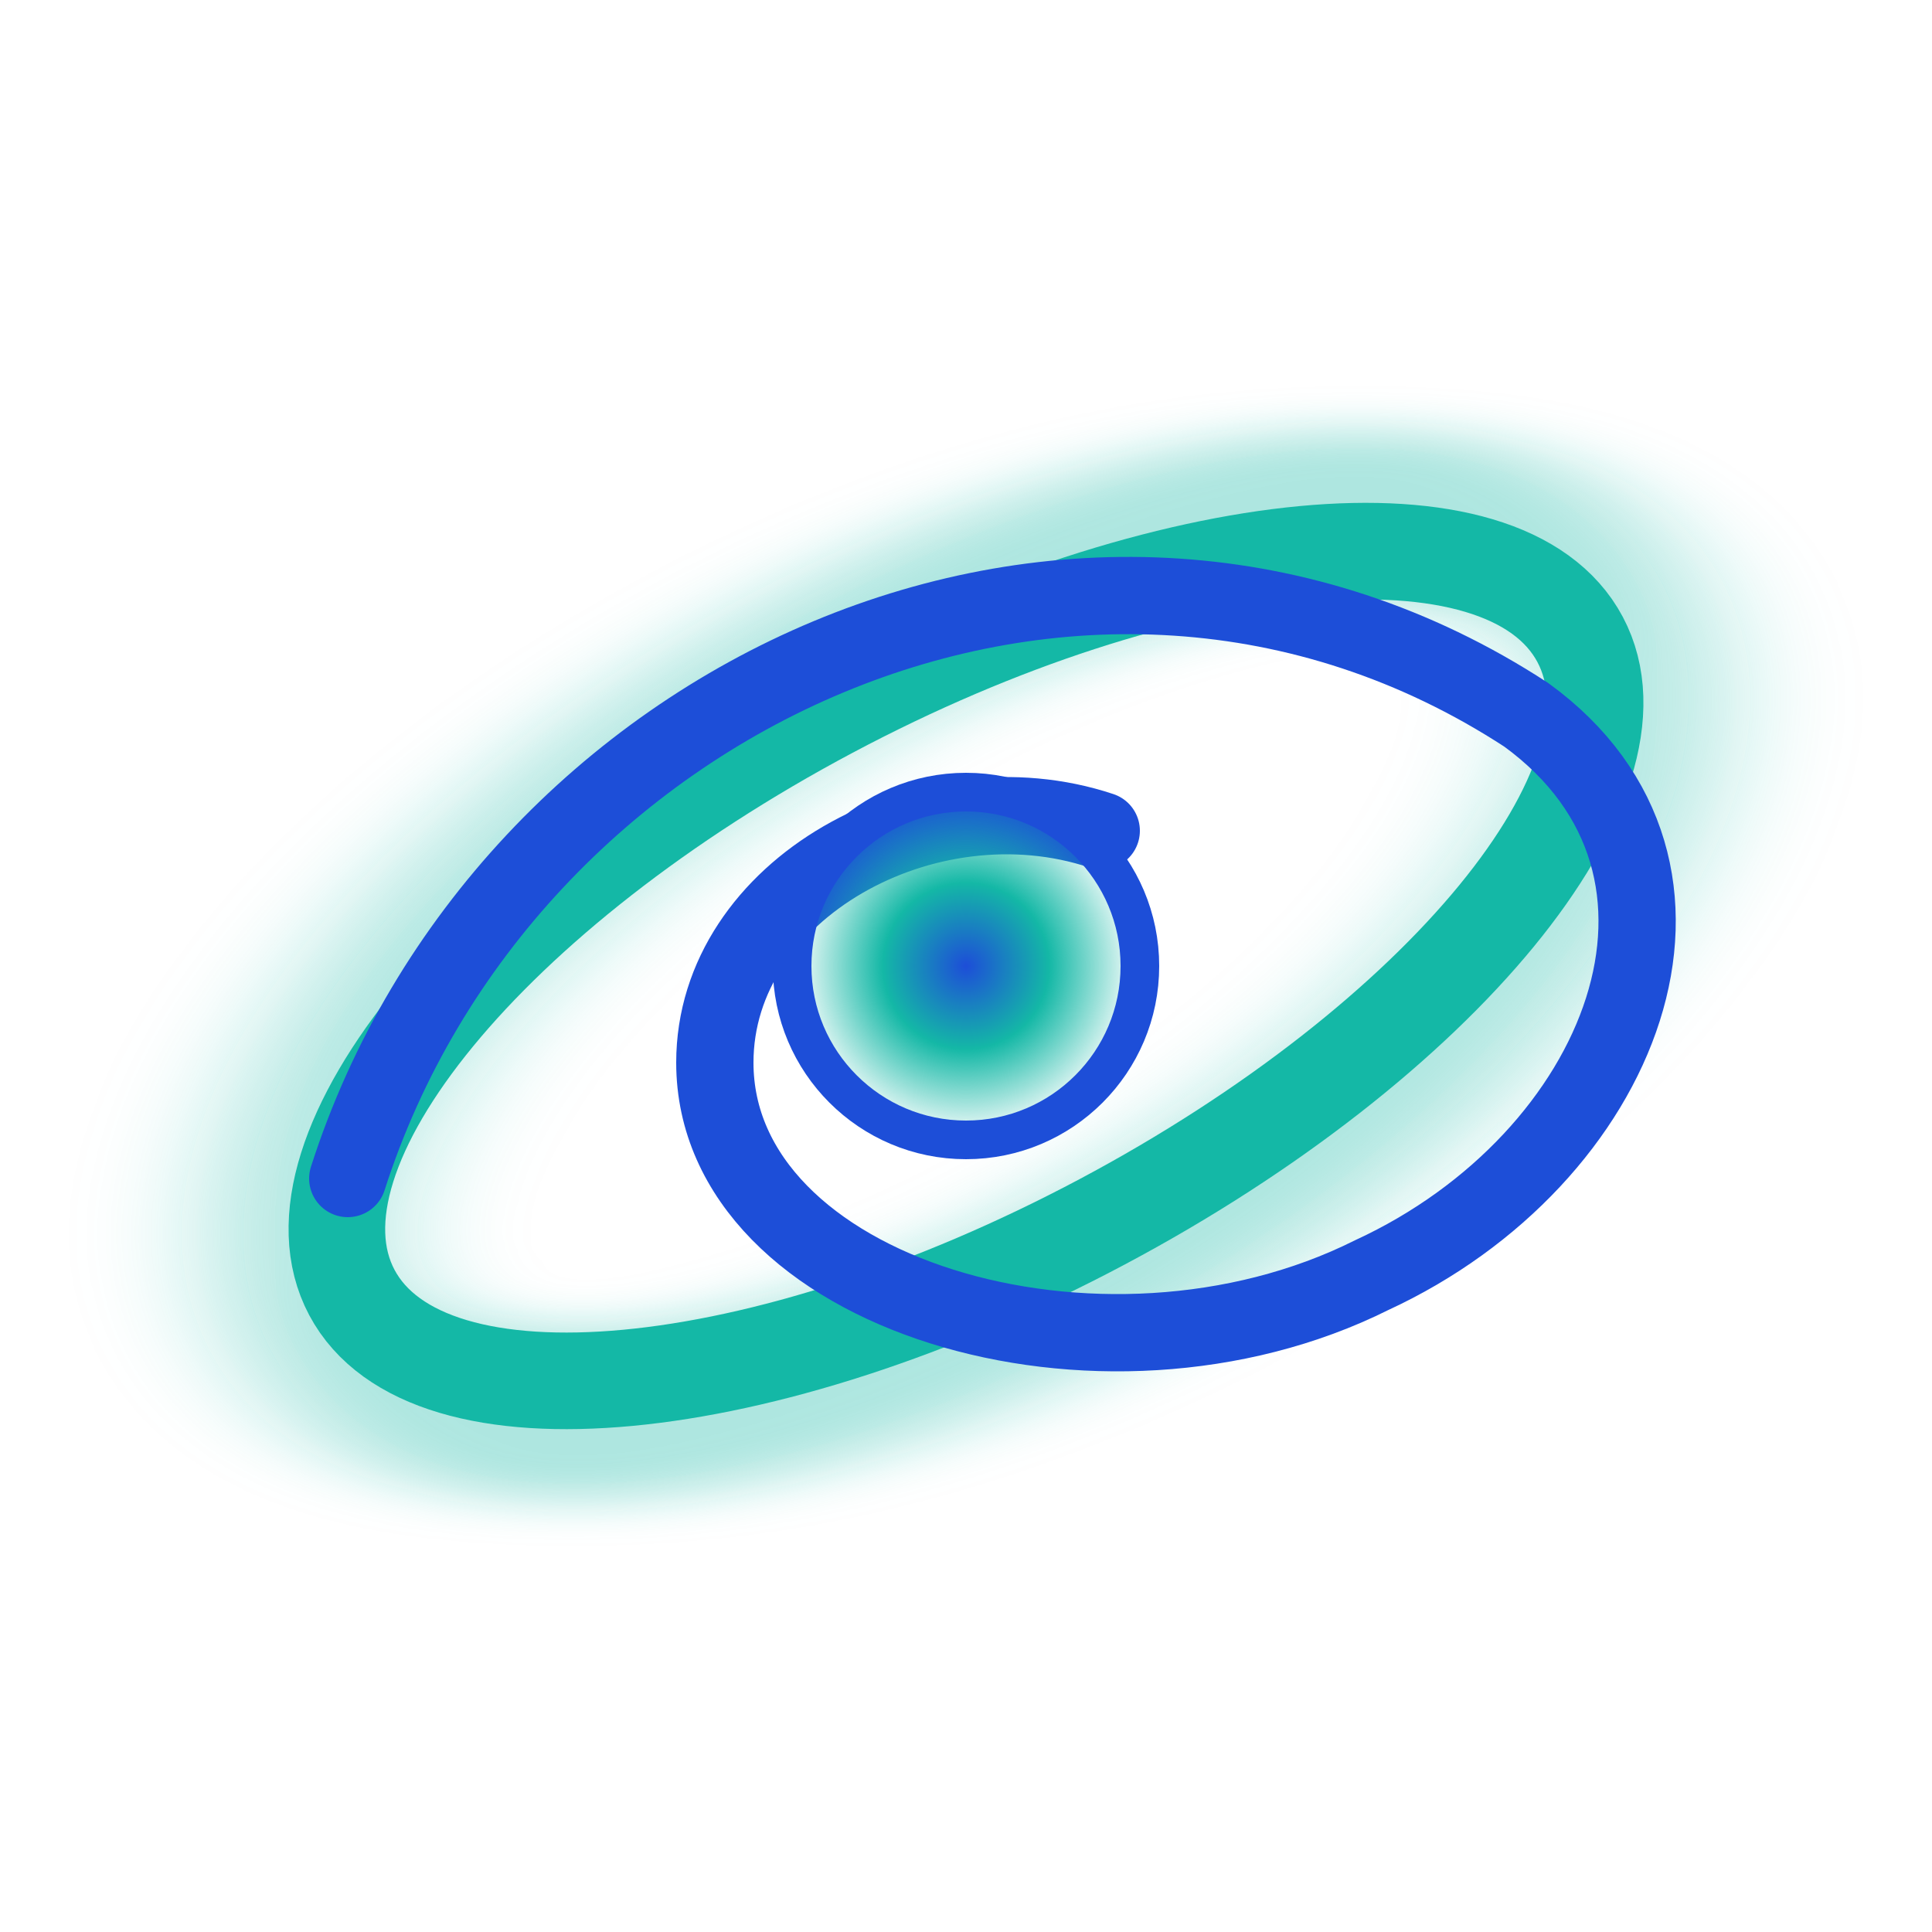
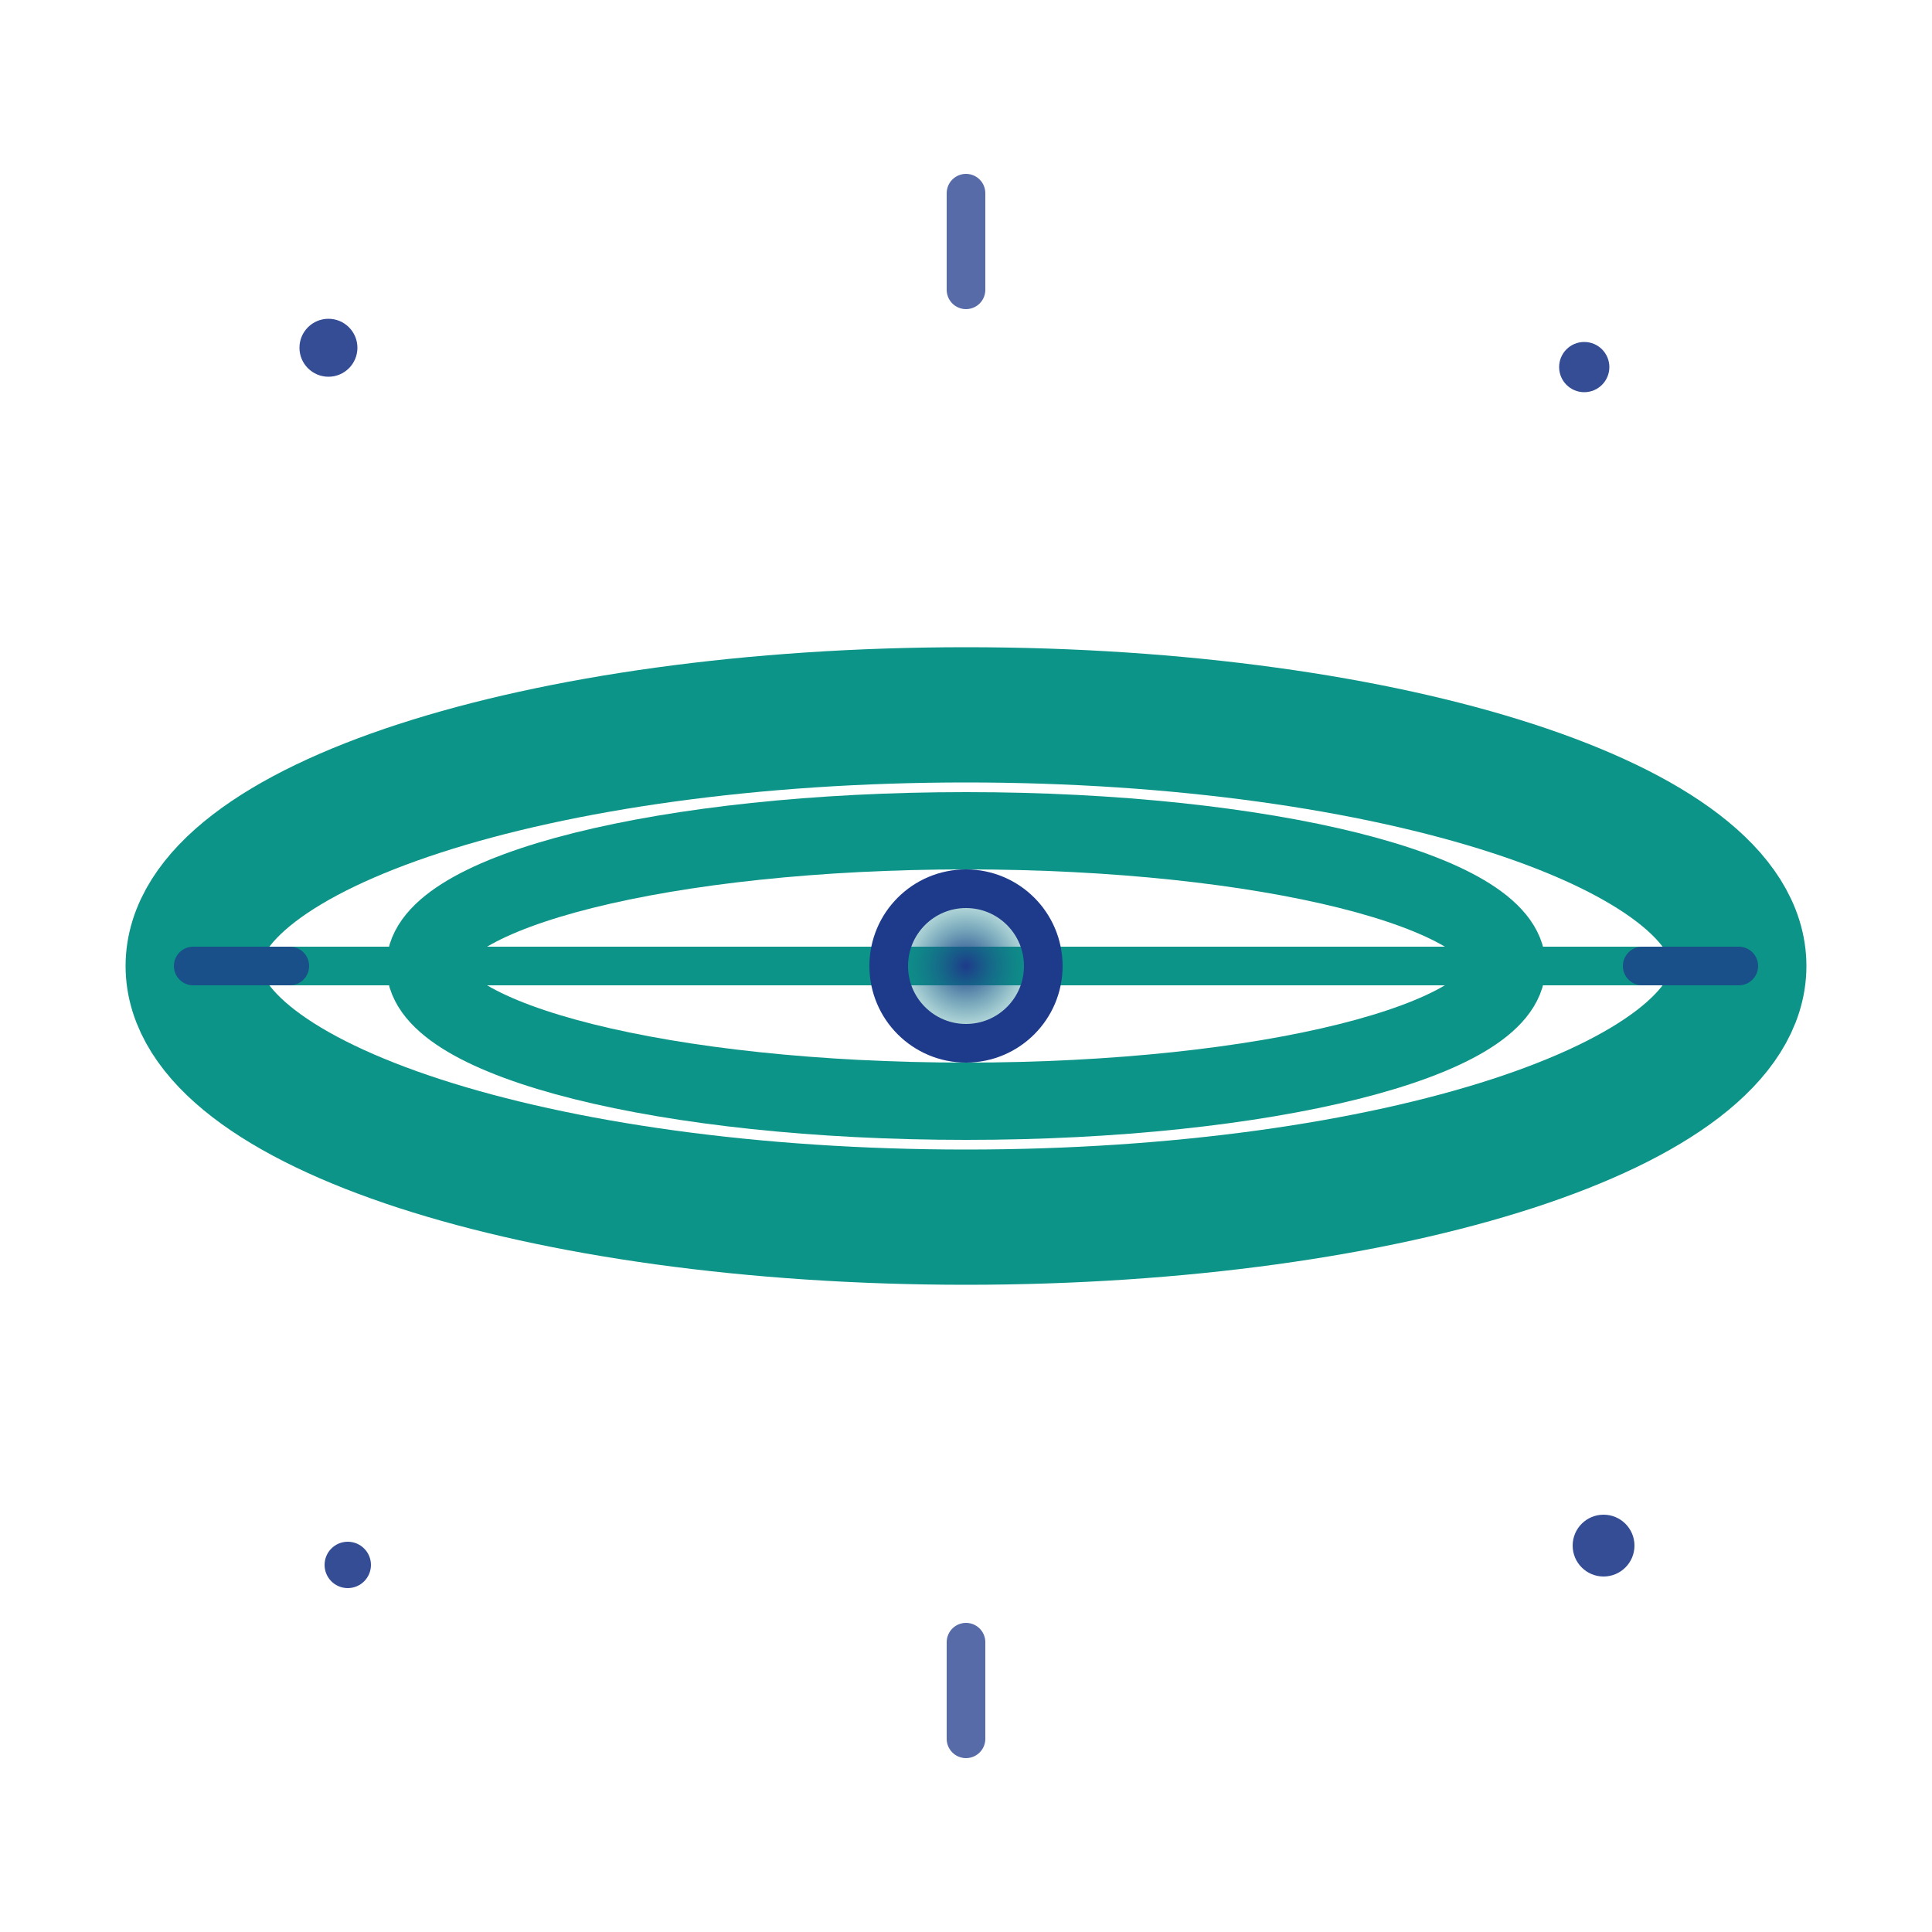
<svg xmlns="http://www.w3.org/2000/svg" viewBox="0 0 100 100">
  <defs>
-     <radialGradient id="g">
-       <stop stop-color="#1d4ed8" />
-       <stop offset=".48" stop-color="#14b8a6" />
-       <stop offset="1" stop-color="#14b8a6" stop-opacity="0" />
+     <radialGradient id="core">
+       <stop stop-color="#1e3a8a" />
+       <stop offset="1" stop-color="#0d9488" stop-opacity=".12" />
    </radialGradient>
-     <filter id="glow">
-       <feGaussianBlur stdDeviation="2.5" />
+     <filter id="soft">
+       <feGaussianBlur stdDeviation="2.2" />
    </filter>
  </defs>
-   <g fill="none" stroke-linecap="round">
-     <ellipse cx="50" cy="50" rx="38" ry="17" transform="rotate(-28 50 50)" stroke="#14b8a6" stroke-width="9" opacity=".35" filter="url(#glow)" />
-     <ellipse cx="50" cy="50" rx="36" ry="15" transform="rotate(-28 50 50)" stroke="#14b8a6" stroke-width="5" />
-     <path d="M18 61c8-25 38-39 61-24 11 8 5 23-8 29-14 7-34 1-34-11 0-9 11-15 20-12" stroke="#1d4ed8" stroke-width="4" />
-     <circle cx="50" cy="50" r="9" fill="url(#g)" stroke="#1d4ed8" stroke-width="2" />
+   <g fill="none" stroke="#0d9488" stroke-linecap="round" stroke-linejoin="round">
+     <ellipse cx="50" cy="50" rx="40" ry="13" stroke-width="7" />
+     <ellipse cx="50" cy="50" rx="28" ry="7" stroke-width="4" />
+     <path d="M13 50h74" stroke-width="2" />
+     <circle cx="50" cy="50" r="4" fill="url(#core)" stroke="#1e3a8a" stroke-width="2" />
+     <path d="M50 10v5M50 85v5M10 50h5M85 50h5" stroke="#1e3a8a" stroke-width="2" opacity=".75" />
+   </g>
+   <g fill="#1e3a8a" opacity=".9">
+     <circle cx="17" cy="18" r="1.5" />
+     <circle cx="82" cy="19" r="1.3" />
+     <circle cx="18" cy="81" r="1.2" />
+     <circle cx="83" cy="80" r="1.6" />
  </g>
</svg>
